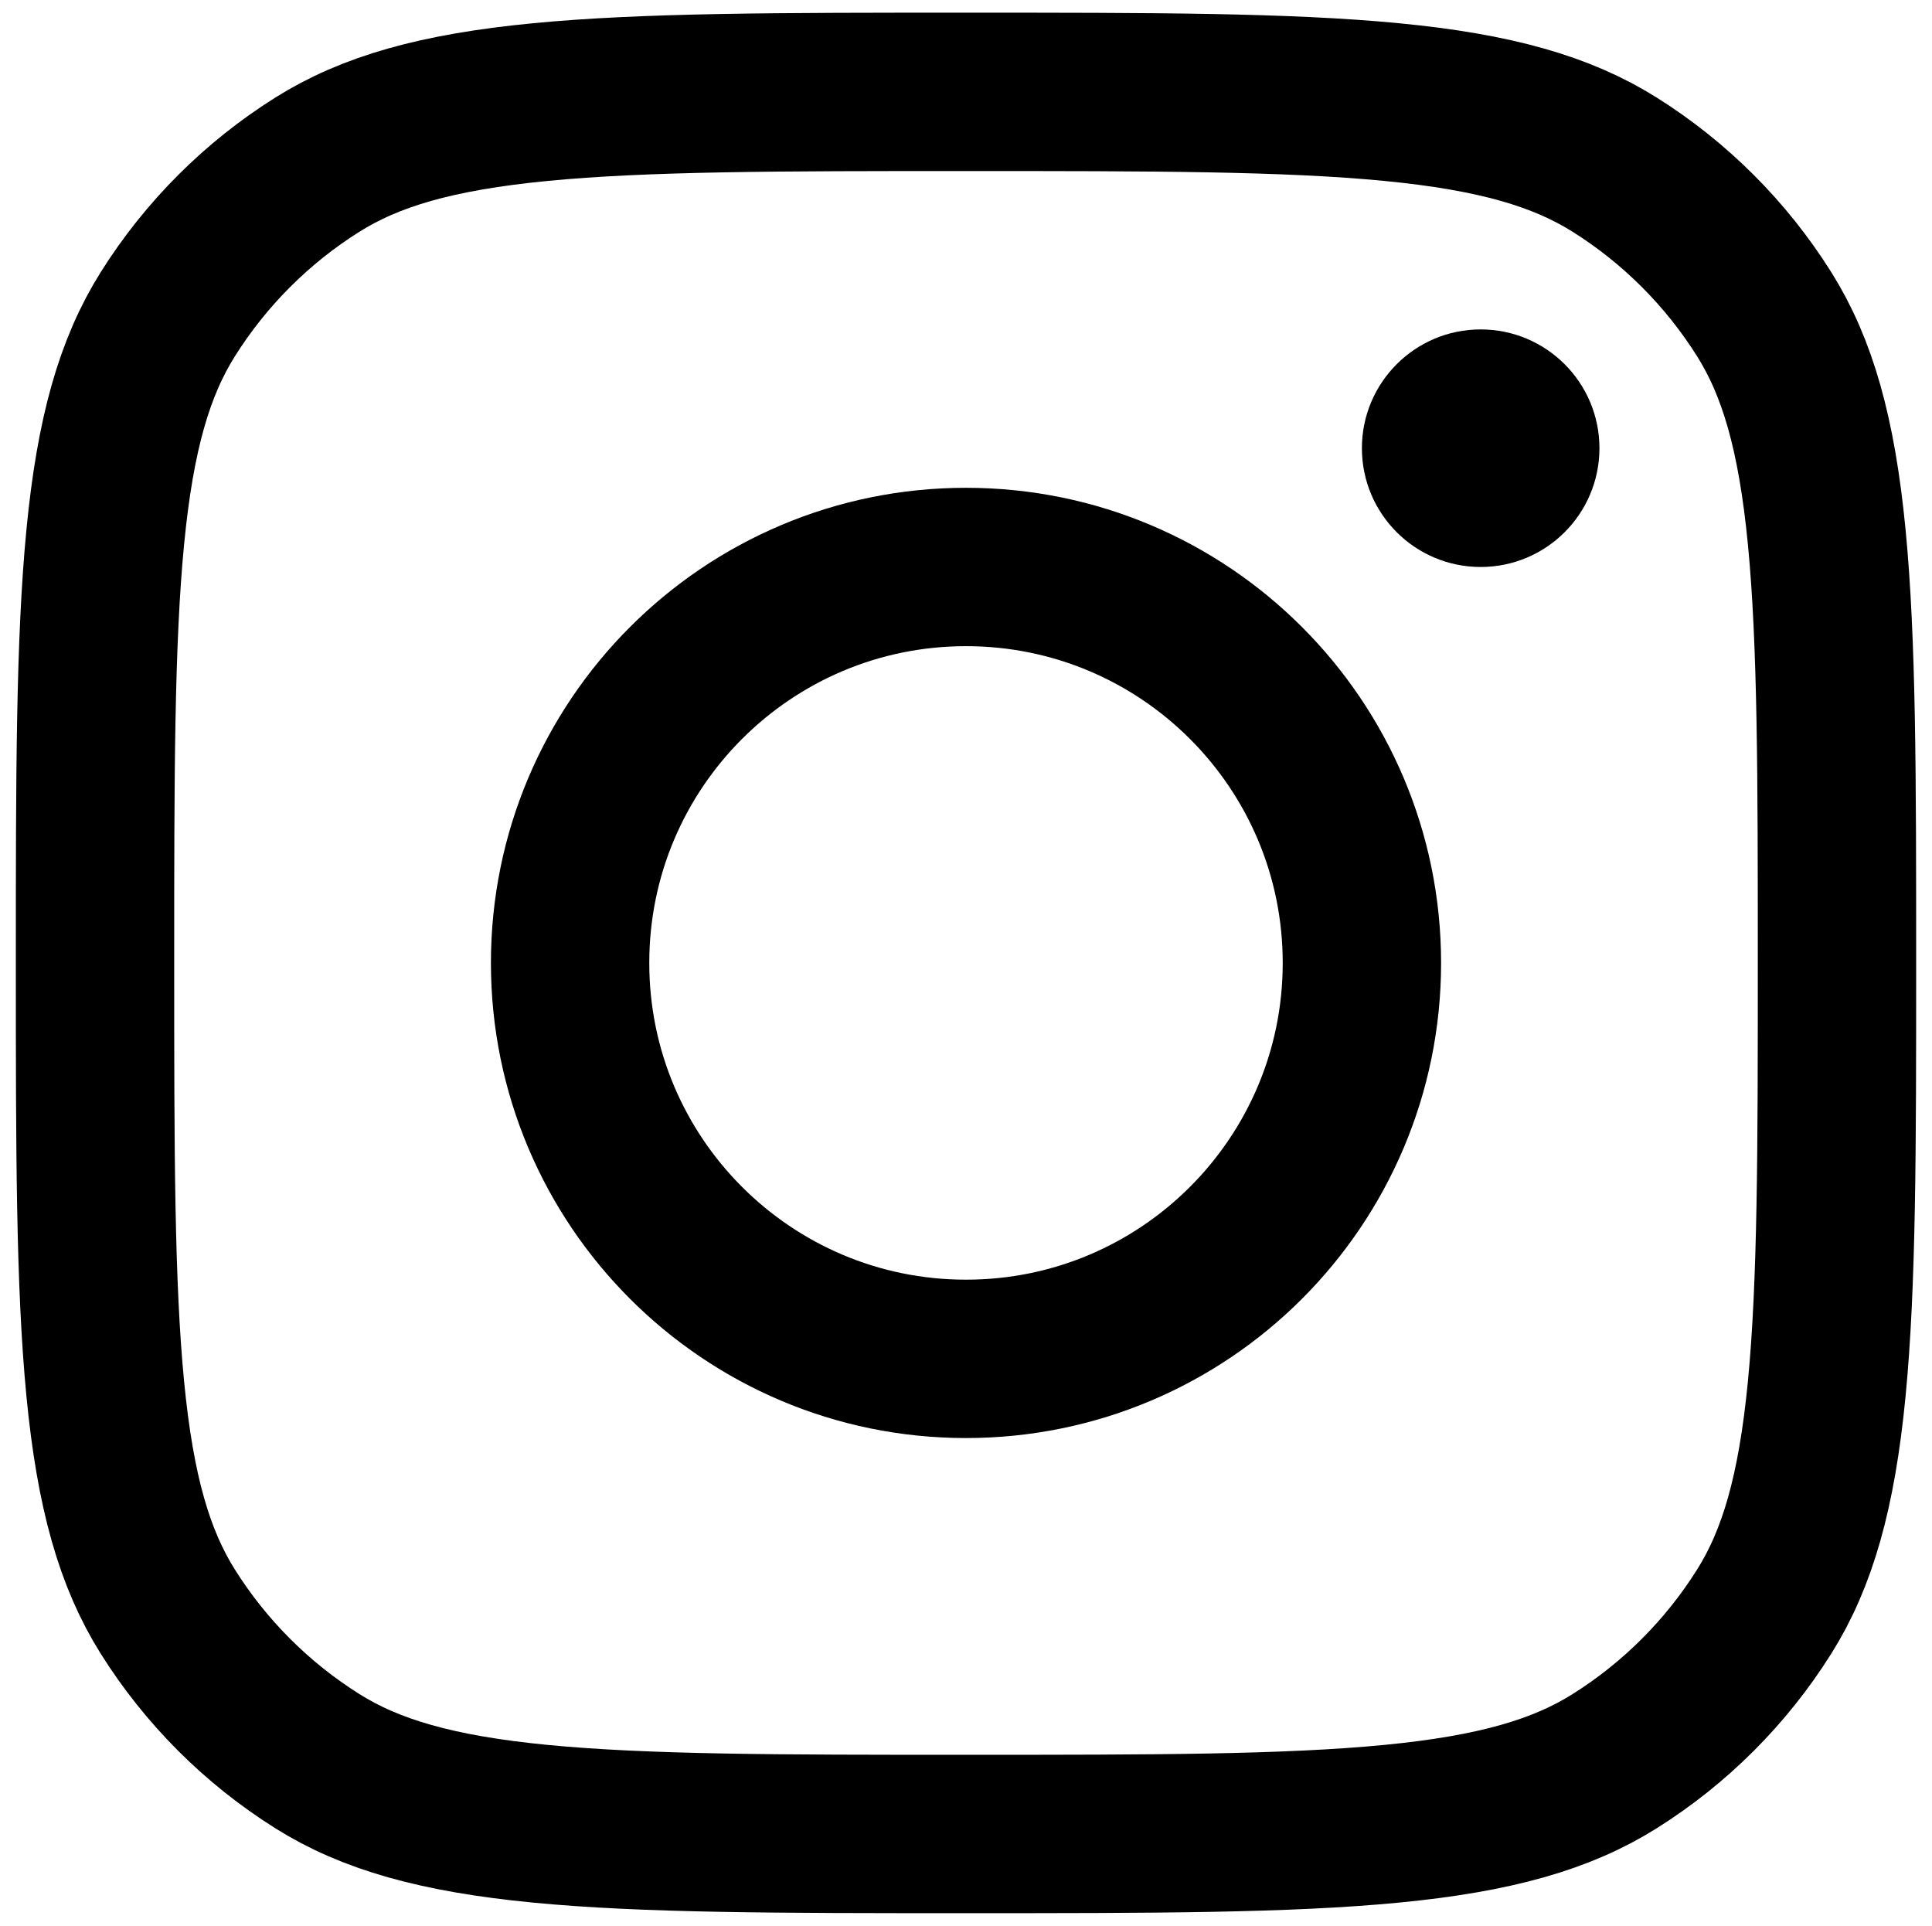
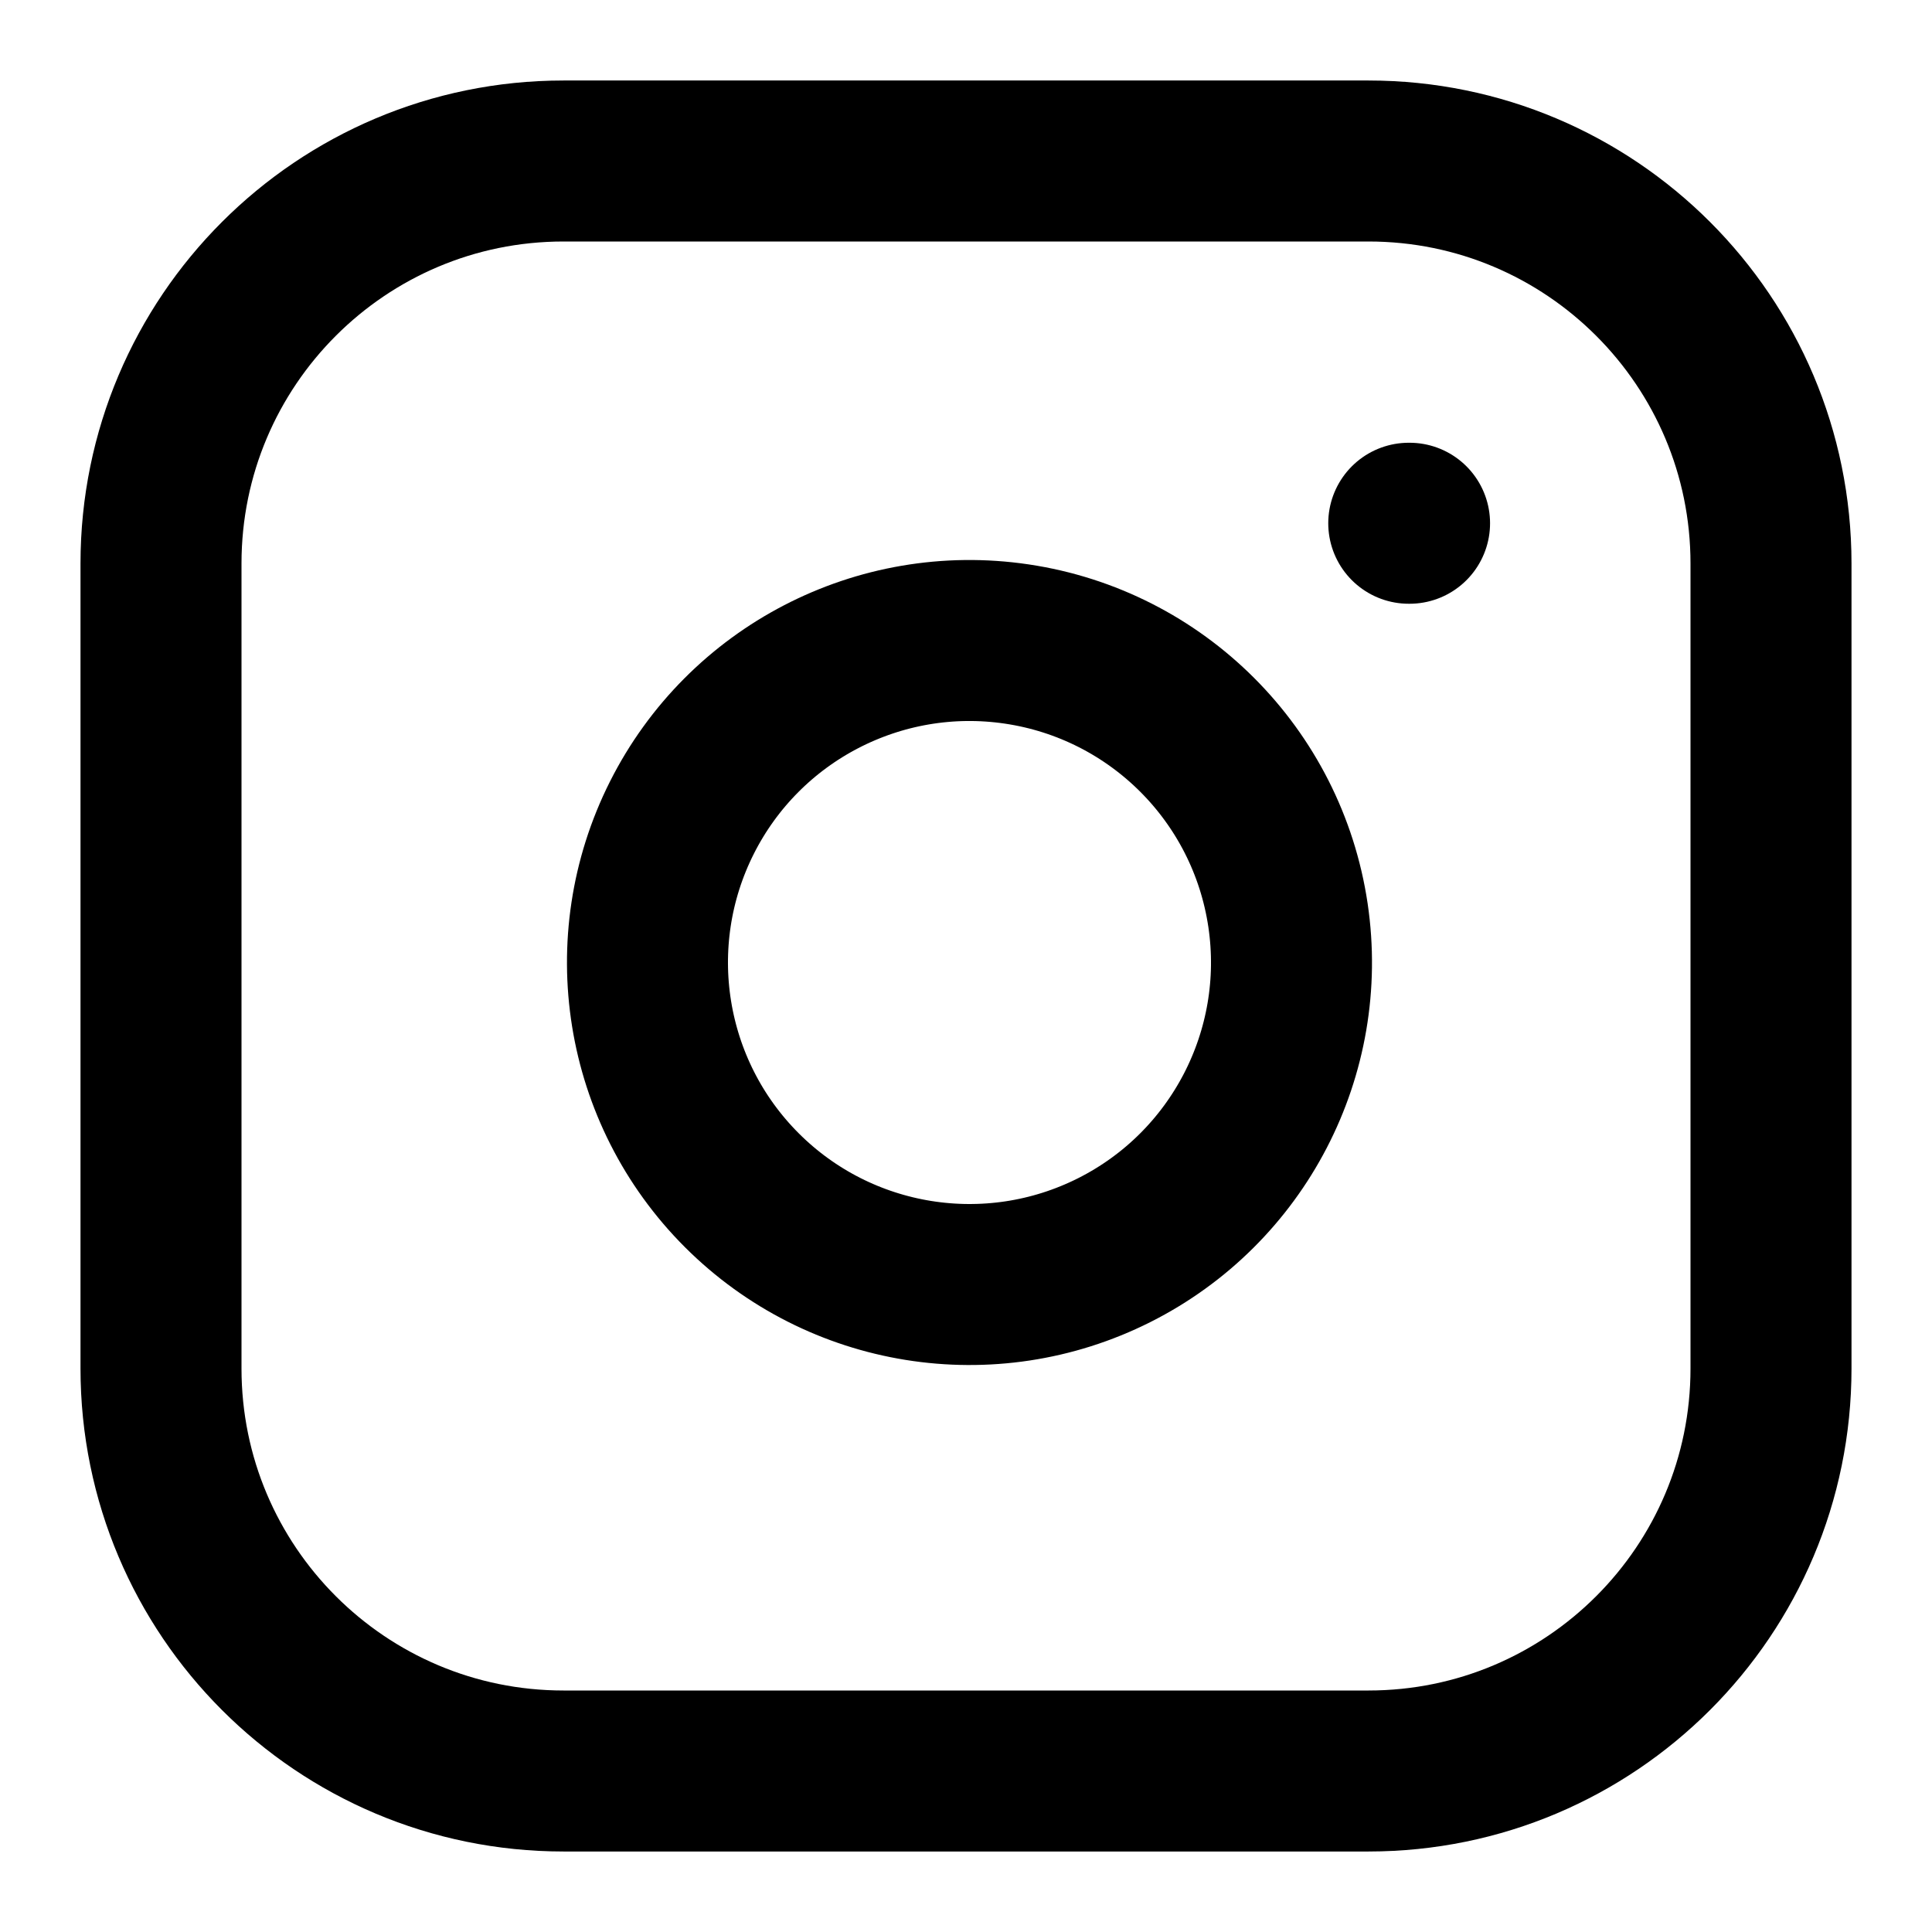
- <svg xmlns="http://www.w3.org/2000/svg" width="610" height="608" viewBox="0 0 610 608" fill="none">
-   <path d="M305 579C246.033 579 203.6 578.971 170.517 575.763C137.812 572.592 116.892 566.5 100.196 556.008C81.114 544.02 64.978 527.885 52.987 508.804C42.5 492.108 36.404 471.187 33.237 438.483C30.029 405.4 30 362.967 30 304C30 245.033 30.029 202.6 33.237 169.517C36.404 136.812 42.5 115.892 52.987 99.196C64.977 80.113 81.113 63.977 100.196 51.987C116.892 41.5 137.812 35.404 170.517 32.237C203.596 29.029 246.029 29 305 29C363.967 29 406.4 29.029 439.483 32.237C472.187 35.404 493.108 41.5 509.804 51.987C528.885 63.978 545.02 80.114 557.008 99.196C567.5 115.892 573.592 136.812 576.763 169.517C579.971 202.6 580 245.033 580 304C580 362.967 579.971 405.4 576.763 438.483C573.592 471.187 567.5 492.108 557.008 508.804C545.019 527.885 528.885 544.019 509.804 556.008C493.108 566.5 472.187 572.592 439.483 575.763C406.4 578.971 363.967 579 305 579Z" stroke="black" stroke-width="50" />
-   <path d="M305 429C374.036 429 430 373.036 430 304C430 234.964 374.036 179 305 179C235.964 179 180 234.964 180 304C180 373.036 235.964 429 305 429Z" stroke="black" stroke-width="50" />
-   <path d="M467.5 179C488.211 179 505 162.211 505 141.5C505 120.789 488.211 104 467.5 104C446.789 104 430 120.789 430 141.5C430 162.211 446.789 179 467.5 179Z" fill="black" />
+ <svg xmlns="http://www.w3.org/2000/svg" width="24" height="24" viewBox="0 0 24 24" fill="none" stroke="currentColor" stroke-width="2" stroke-linecap="round" stroke-linejoin="round" class="feather feather-instagram">
+   <rect x="2" y="2" width="20" height="20" rx="5" ry="5" />
+   <path d="M16 11.37A4 4 0 1 1 12.63 8 4 4 0 0 1 16 11.37z" />
+   <line x1="17.5" y1="6.5" x2="17.51" y2="6.5" />
</svg>
